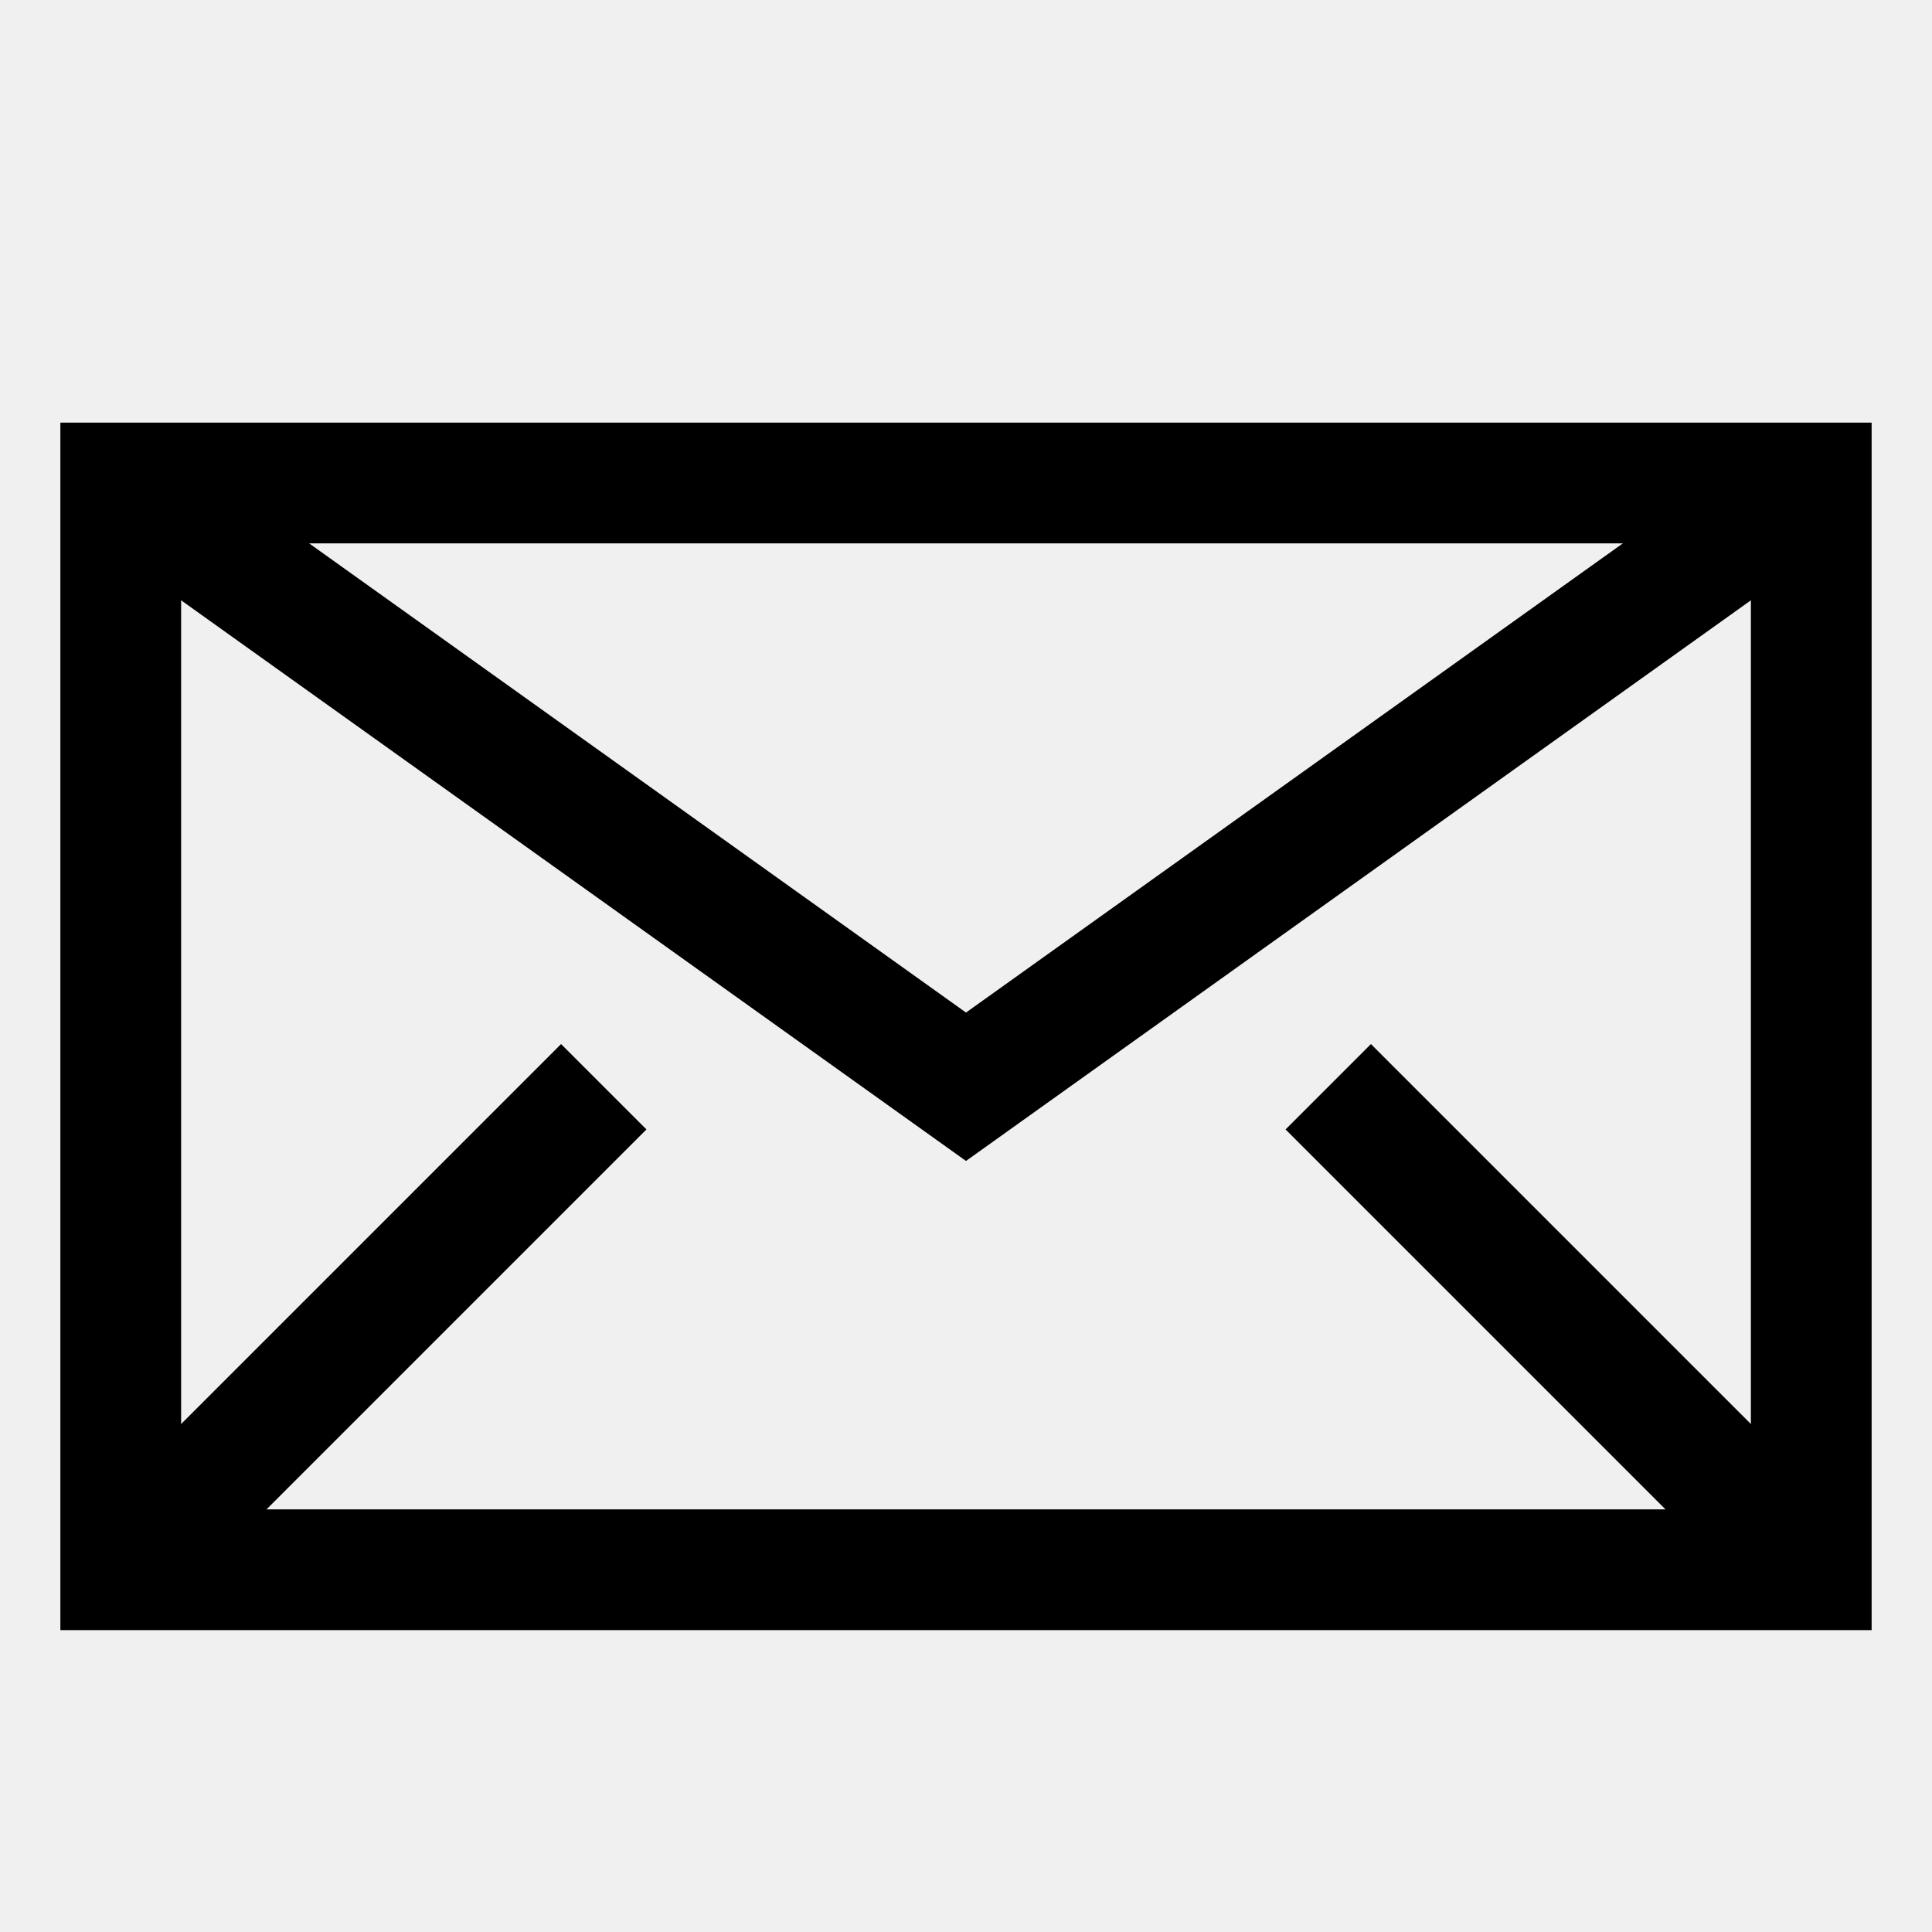
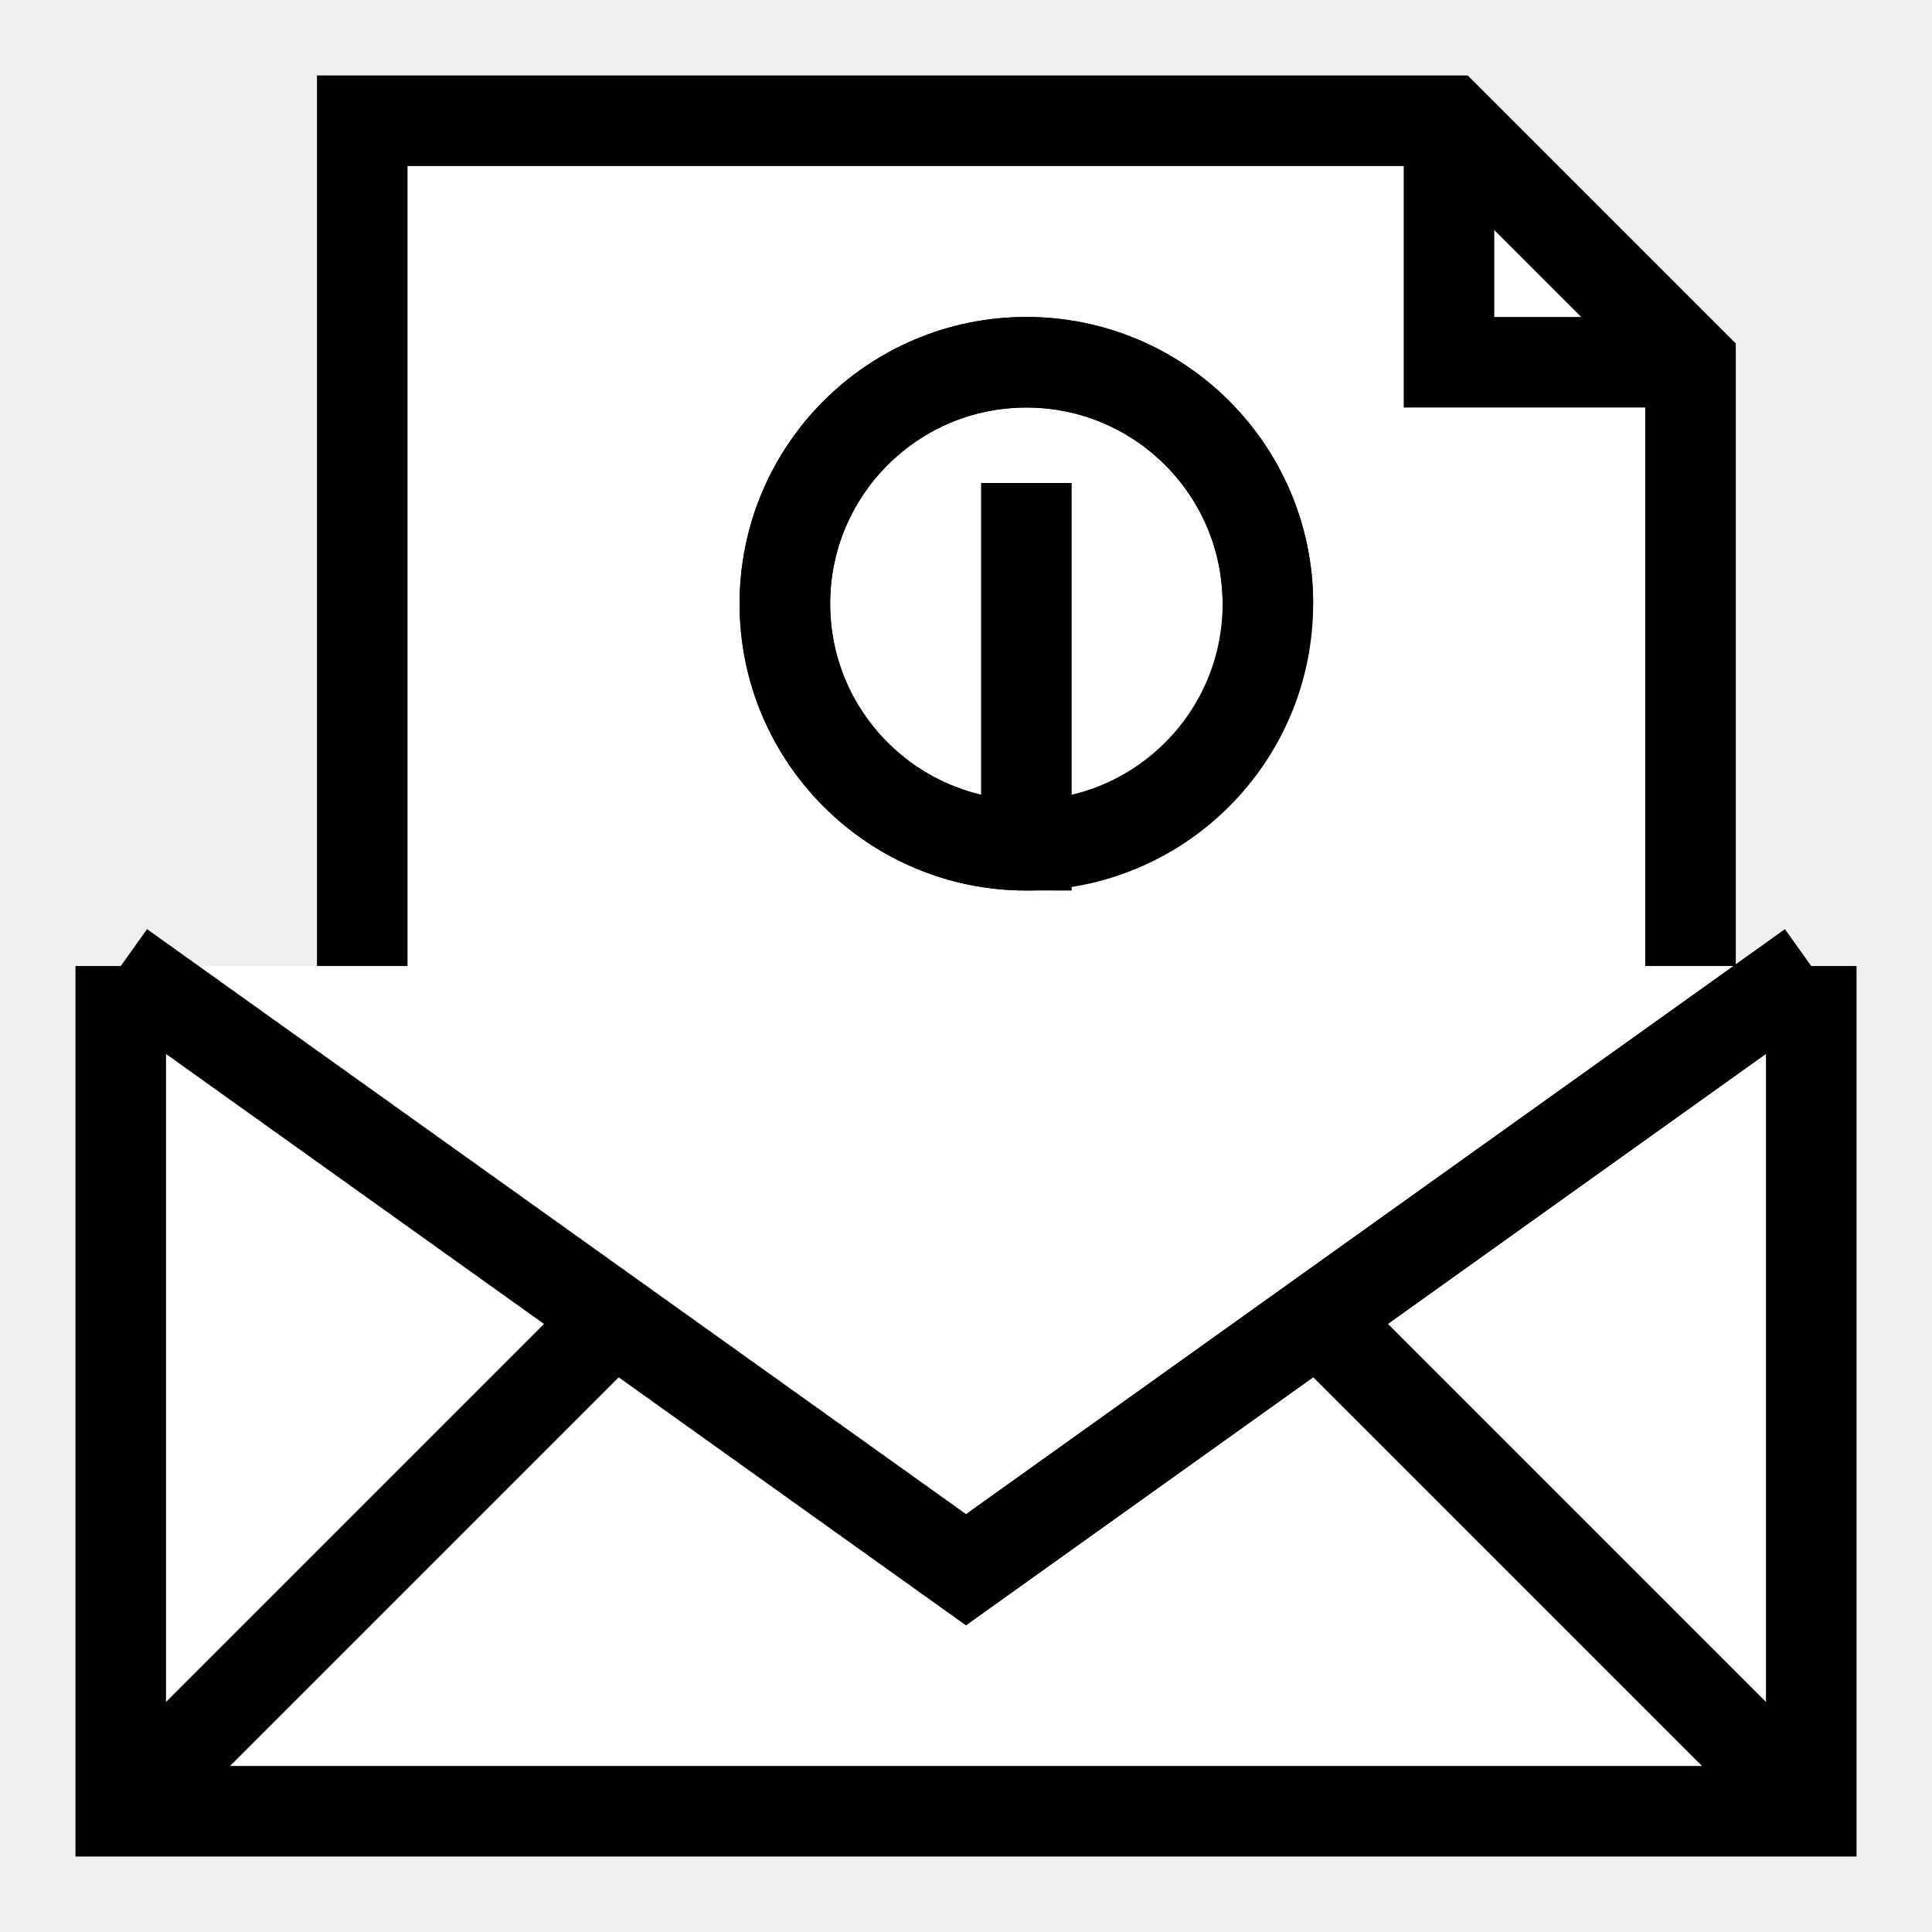
- <svg xmlns="http://www.w3.org/2000/svg" viewBox="0 0 32 32" fill="black">
-   <rect x="2" y="8" width="28" height="18" fill="none" stroke="black" stroke-width="2" />
-   <path d="M2 8 L16 18 L30 8" fill="none" stroke="black" stroke-width="2" />
-   <line x1="2" y1="26" x2="10" y2="18" stroke="black" stroke-width="2" />
-   <line x1="30" y1="26" x2="22" y2="18" stroke="black" stroke-width="2" />
+ <svg xmlns="http://www.w3.org/2000/svg" viewBox="0 0 32 32">
+   <path d="M6 2 H24 L28 6 V18 H6 V2 Z" fill="white" stroke="black" stroke-width="1.5" />
+   <path d="M24 2 V6 H28" fill="none" stroke="black" stroke-width="1.5" />
+   <circle cx="17" cy="10" r="4" fill="none" stroke="black" stroke-width="1.5" />
+   <path d="M21 10 A4 4 0 1 0 17 14 L17 8" fill="none" stroke="black" stroke-width="1.5" />
+   <path d="M2 16 L2 30 L30 30 L30 16" fill="white" stroke="black" stroke-width="1.5" />
+   <path d="M2 16 L16 26 L30 16" fill="none" stroke="black" stroke-width="1.5" />
+   <line x1="2" y1="30" x2="10" y2="22" stroke="black" stroke-width="1.5" />
+   <line x1="30" y1="30" x2="22" y2="22" stroke="black" stroke-width="1.5" />
</svg>
